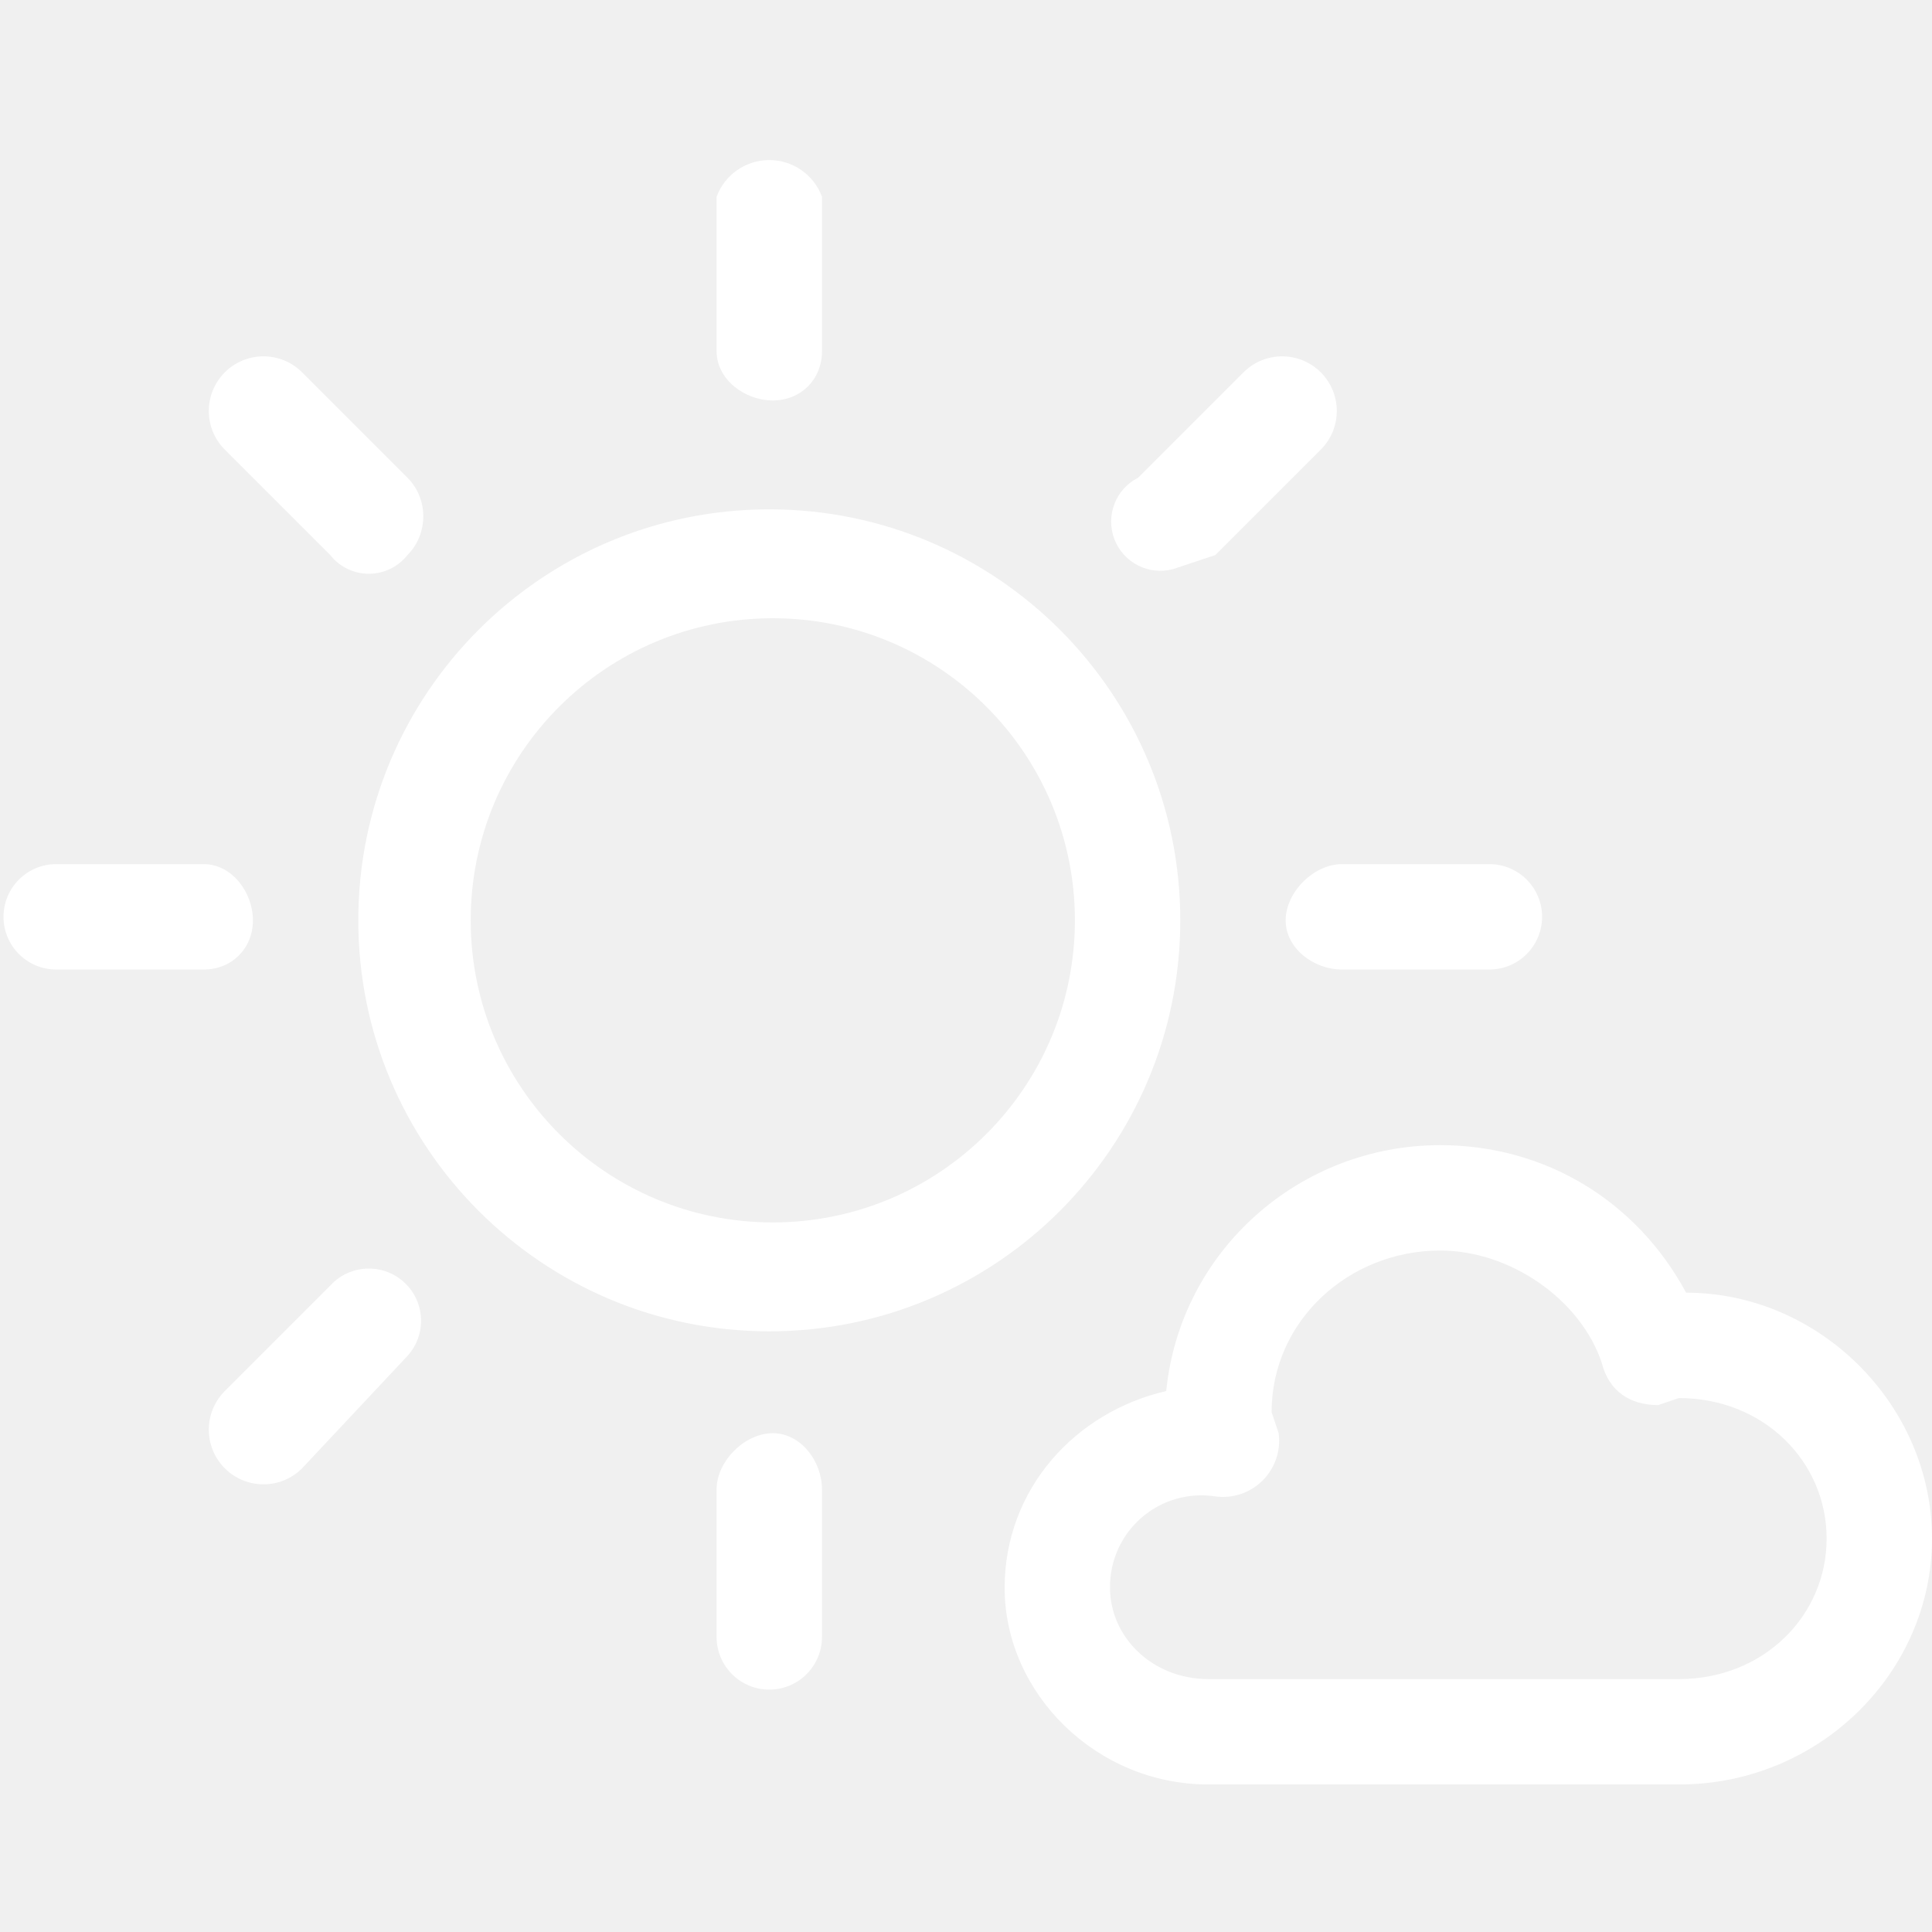
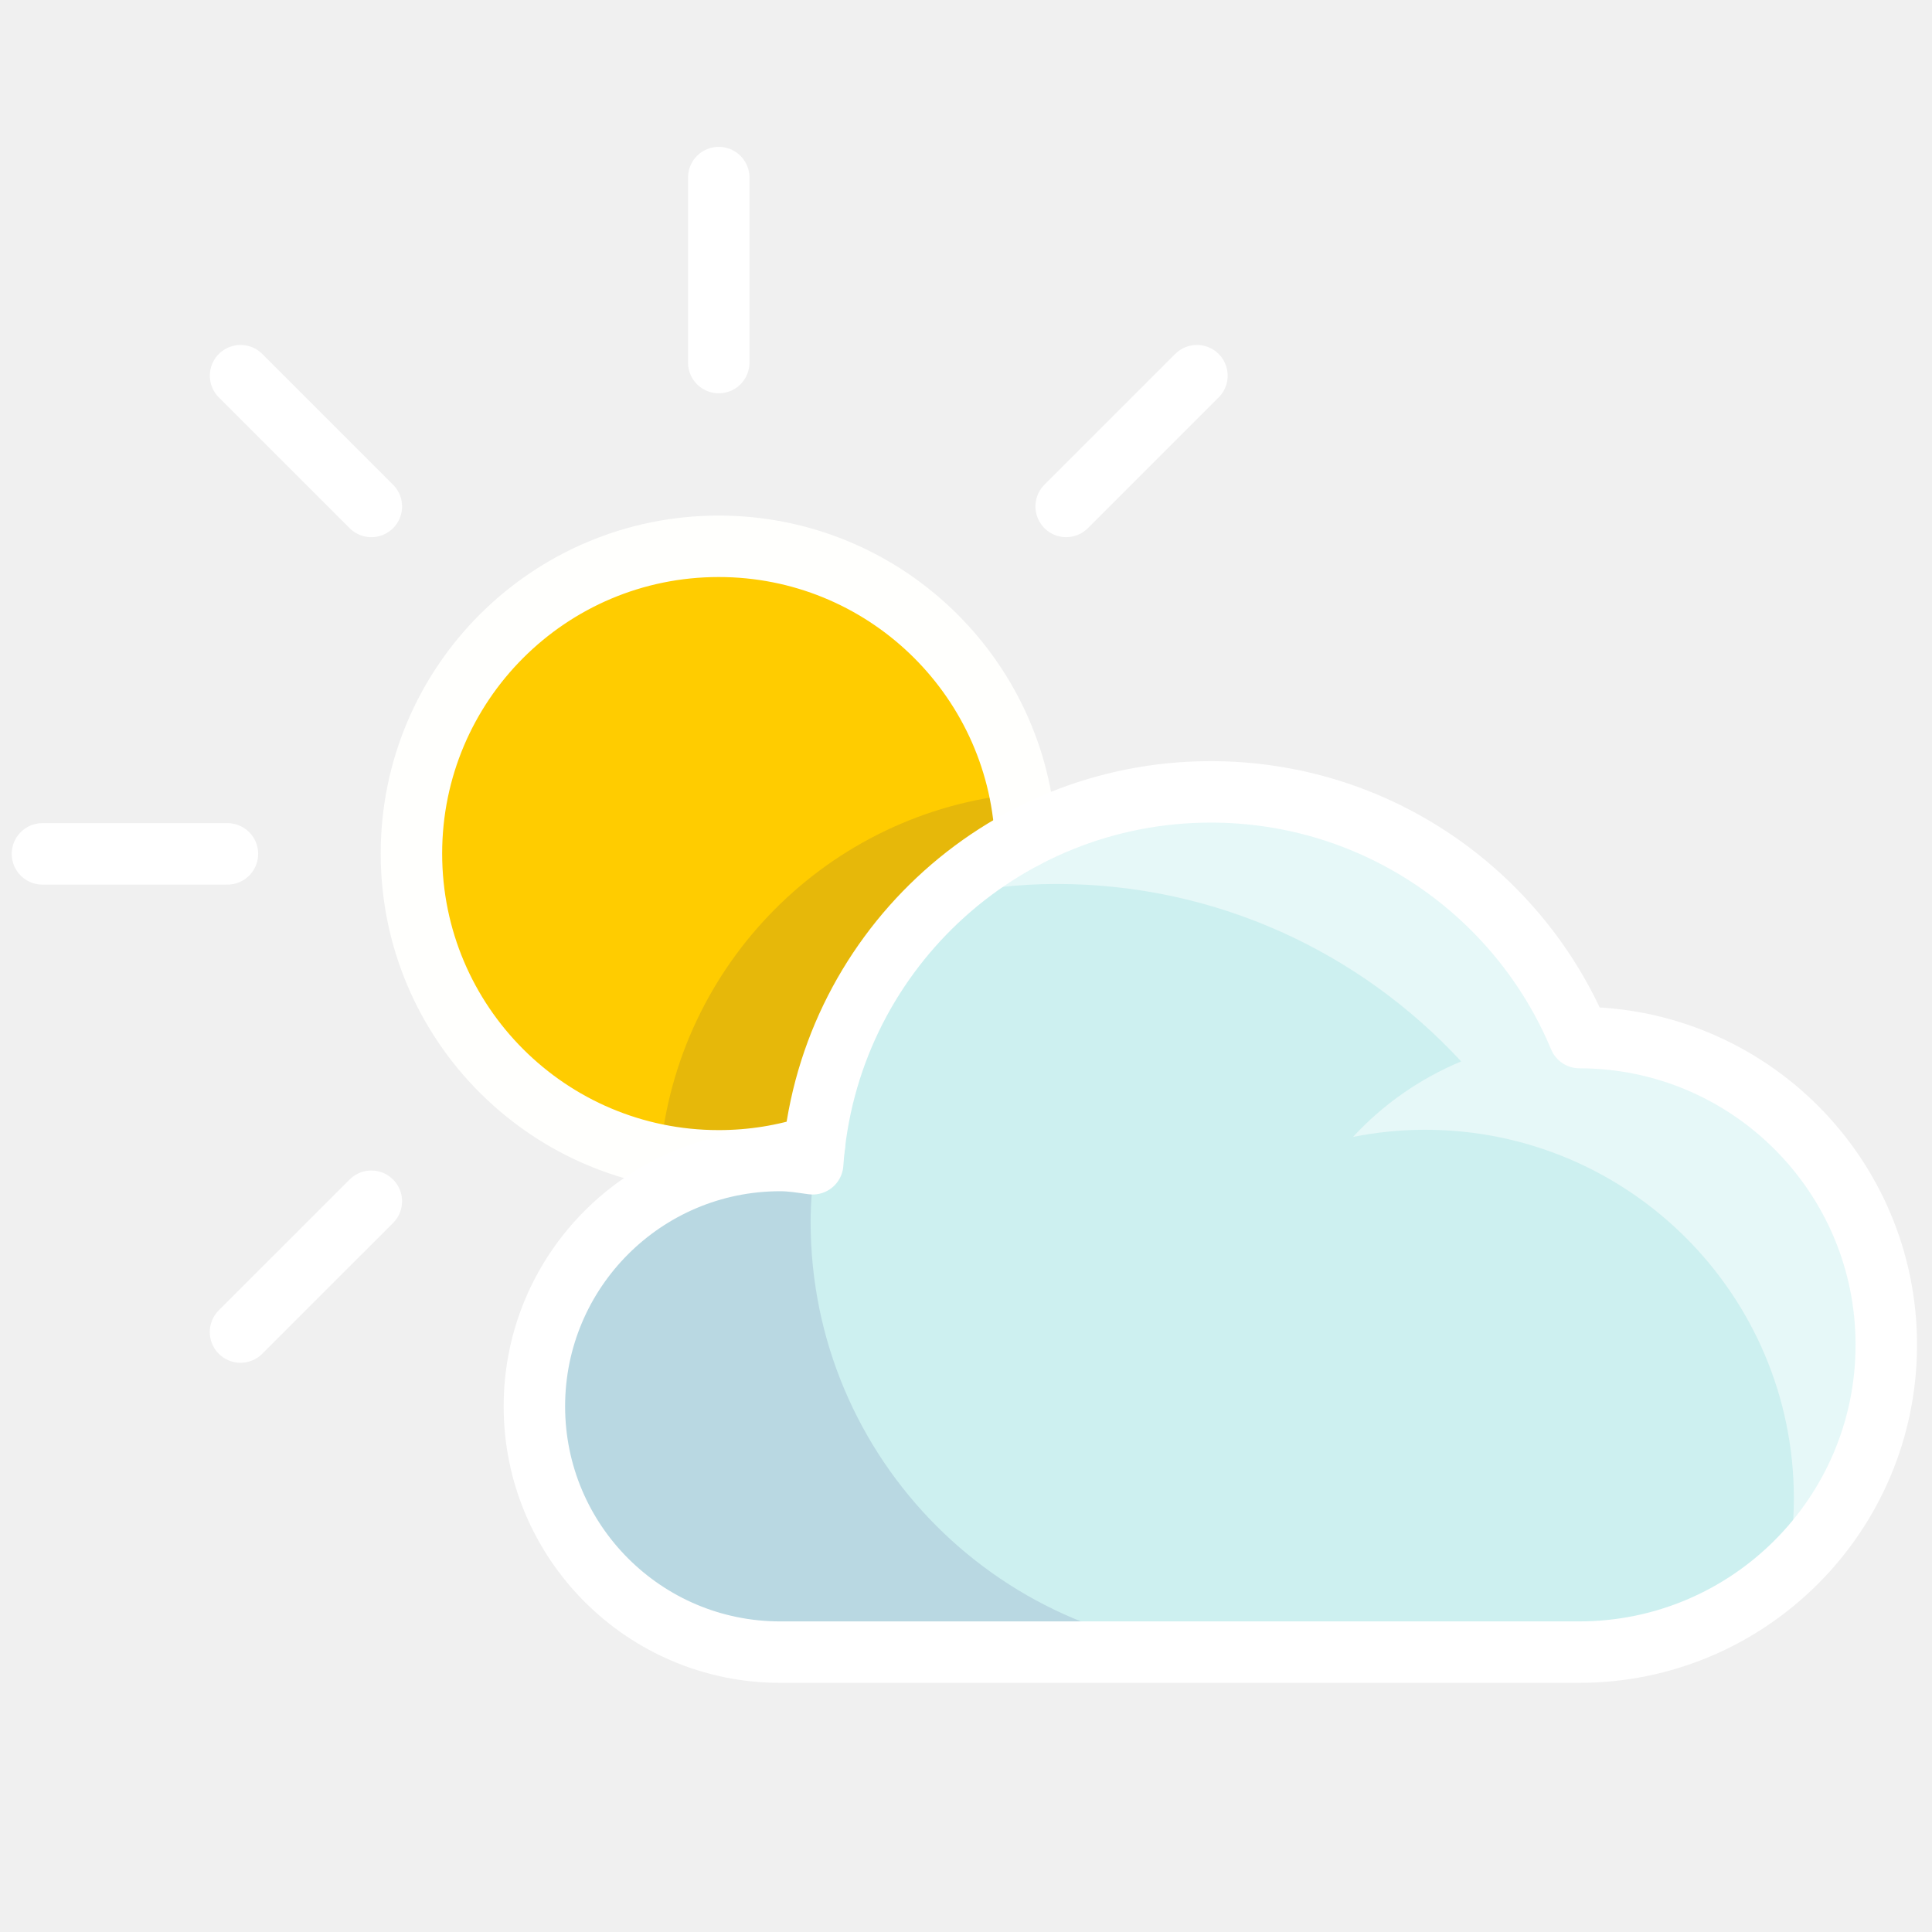
- <svg xmlns="http://www.w3.org/2000/svg" version="1" viewBox="0 0 275 275">
-   <path fill="#fff" d="M110 204c-4 0-8 4-8 8v21a7 7 0 1 0 15 0v-21c0-4-3-8-7-8zm0-147c4 0 7-3 7-7V28a8 8 0 0 0-15 0v22c0 4 4 7 8 7zM47 79a7 7 0 0 0 11 0c3-3 3-8 0-11L43 53a7 7 0 1 0-11 11l15 15zm136 52c0 4 4 7 8 7h21a7 7 0 1 0 0-15h-21c-4 0-8 4-8 8zm-147 0c0-4-3-8-7-8H8a7 7 0 1 0 0 15h21c4 0 7-3 7-7zm131-50l6-2 15-15a7 7 0 1 0-11-11l-15 15a7 7 0 0 0 5 13zM47 183l-15 15a7 7 0 1 0 11 11l15-16a7 7 0 1 0-11-10zm121-52a58 58 0 1 0-117 0 58 58 0 0 0 117 0zm-101 0a43 43 0 1 1 86 0 43 43 0 0 1-86 0zm173 53c-7-13-20-21-35-21-20 0-37 15-39 35-13 3-23 14-23 28 0 15 13 28 29 28h67c20 0 36-16 36-35s-16-35-35-35zm-1 55h-67c-8 0-14-6-14-13a13 13 0 0 1 15-13 8 8 0 0 0 9-9l-1-3c0-13 11-23 24-23 10 0 20 7 23 16 1 4 4 6 8 6l3-1c12 0 21 9 21 20s-9 20-21 20z" />
+ <svg xmlns="http://www.w3.org/2000/svg" width="512" height="512" viewBox="0 0 135.467 135.467" version="1.1" id="svg31450">
+   <defs id="defs31444">
+     <clipPath id="clipPath51502" clipPathUnits="userSpaceOnUse">
+       <path id="path51500" d="m 540.1,1581.9 h 11.896 v -11.95 H 540.1 Z" />
+     </clipPath>
+     <clipPath id="clipPath51518" clipPathUnits="userSpaceOnUse">
+       <path id="path51516" d="M 536.01,1569.96 H 559 v -16 h -22.99 z" />
+     </clipPath>
+     <clipPath id="clipPath51534" clipPathUnits="userSpaceOnUse">
+       <path id="path51532" d="M 549.259,1581.96 H 580 v -25.35 h -30.741 z" />
+     </clipPath>
+   </defs>
+   <g id="layer1">
+     <g transform="matrix(2.154459,0,0,-2.154459,110.7472,72.75147)" id="g51488">
+       <path id="path51490" style="fill:#cdf0f0;fill-opacity:1;fill-rule:nonzero;stroke:none" d="m 0,0 c -1.959,4.695 -6.592,7.996 -11.998,7.996 -6.879,0 -12.494,-5.344 -12.957,-12.104 -0.348,0.047 -0.693,0.107 -1.057,0.107 -4.418,0 -8,-3.583 -8,-8 0,-4.419 3.582,-8 8,-8 h 26 c 5.522,0 9.998,4.479 9.998,10.002 C 9.986,-4.48 5.516,-0.006 0,0" />
+     </g>
+     <g transform="matrix(2.154459,0,0,-2.154459,71.91107,58.72314)" id="g51492">
+       <path id="path51494" style="fill:#ffcc00;fill-opacity:1;fill-rule:nonzero;stroke:none" d="m 0,0 -0.001,0.002 c -0.274,5.28 -4.641,9.475 -9.987,9.475 -5.523,0 -10,-4.477 -10,-10 0,-5.523 4.477,-10 10,-10 1.088,0 2.135,0.173 3.115,0.495 H -6.86 C -6.361,-5.665 -3.72,-1.955 0,0" />
+     </g>
+     <g id="g51496" transform="matrix(2.154459,0,0,-2.154459,-1117.341,3463.786)">
+       <g id="g51498" />
+       <g id="g51510">
+         <g style="opacity:0.1" id="g51508" clip-path="url(#clipPath51502)">
+           <g id="g51506" transform="translate(545.123,1570.444)">
+             <path id="path51504" style="fill:#000064;fill-opacity:1;fill-rule:nonzero;stroke:none" d="m 0,0 h 0.012 c 0.5,4.363 3.14,8.073 6.861,10.028 L 6.871,10.03 C 6.846,10.516 6.775,10.989 6.683,11.454 0.465,10.875 -4.46,5.915 -5.023,-0.309 c 0.618,-0.119 1.254,-0.186 1.908,-0.186 1.088,0 2.135,0.173 3.115,0.495" />
+           </g>
+         </g>
+       </g>
+     </g>
+     <g id="g51512" transform="matrix(2.154459,0,0,-2.154459,-1117.341,3463.786)">
+       <g id="g51514" />
+       <g id="g51526">
+         <g style="opacity:0.1" id="g51524" clip-path="url(#clipPath51518)">
+           <g id="g51522" transform="translate(545,1567.96)">
+             <path id="path51520" style="fill:#000064;fill-opacity:1;fill-rule:nonzero;stroke:none" d="M 0,0 C 0,0.633 0.057,1.251 0.138,1.862 L 0.071,1.929 C 0.07,1.917 0.067,1.905 0.066,1.893 -0.281,1.94 -0.627,2 -0.99,2 c -4.418,0 -8,-3.583 -8,-8 0,-4.419 3.582,-8 8,-8 H 14 C 6.268,-14 0,-7.732 0,0" />
+           </g>
+         </g>
+       </g>
+     </g>
+     <g id="g51528" transform="matrix(2.154459,0,0,-2.154459,-1117.341,3463.786)">
+       <g id="g51530" />
+       <g id="g51542">
+         <g style="opacity:0.5" id="g51540" clip-path="url(#clipPath51534)">
+           <g id="g51538" transform="translate(566.1719,1573.185)">
+             <path id="path51536" style="fill:#ffffff;fill-opacity:1;fill-rule:nonzero;stroke:none" d="m 0,0 c -1.345,-0.562 -2.546,-1.401 -3.52,-2.458 0.76,0.151 1.544,0.233 2.348,0.233 6.628,0 12,-5.373 12,-12 0,-0.804 -0.082,-1.588 -0.233,-2.348 1.983,1.828 3.233,4.439 3.233,7.348 0,5.304 -4.133,9.632 -9.352,9.967 C 4.475,0.743 4.475,0.743 4.475,0.744 4.267,0.757 4.061,0.776 3.85,0.776 1.891,5.471 -2.742,8.772 -8.148,8.772 c -3.383,0 -6.456,-1.297 -8.765,-3.414 1.208,0.26 2.455,0.417 3.741,0.417 C -7.958,5.775 -3.281,3.545 0,0" />
+           </g>
+         </g>
+       </g>
+     </g>
+     <g transform="matrix(2.154459,0,0,-2.154459,57.10434,80.32783)" id="g51544">
+       <path id="path51546" style="fill:none;stroke:#fffffd;stroke-width:2;stroke-linecap:round;stroke-linejoin:round;stroke-miterlimit:10;stroke-dasharray:none;stroke-opacity:1" d="m 0,0 c -0.98,-0.322 -2.027,-0.495 -3.115,-0.495 -5.524,0 -10,4.476 -10,10 0,5.523 4.476,10 10,10 5.345,0 9.713,-4.195 9.986,-9.475" />
+     </g>
+     <g transform="matrix(2.154459,0,0,-2.154459,50.39707,12.45182)" id="g51548">
+       <path id="path51550" style="fill:#ffffff;stroke:#ffffff;stroke-width:2;stroke-linecap:round;stroke-linejoin:round;stroke-miterlimit:10;stroke-dasharray:none;stroke-opacity:1" d="M 0,0 V -6.02" />
+     </g>
+     <g transform="matrix(2.154459,0,0,-2.154459,15.94664,59.87082)" id="g51552">
+       <path id="path51554" style="fill:none;stroke:#ffffff;stroke-width:2;stroke-linecap:round;stroke-linejoin:round;stroke-miterlimit:10;stroke-dasharray:none;stroke-opacity:1" d="M 0,0 H -6.02" />
+     </g>
+     <g transform="matrix(2.154459,0,0,-2.154459,16.86832,26.34205)" id="g51556">
+       <path id="path51558" style="fill:#ffffff;stroke:#ffffff;stroke-width:2;stroke-linecap:round;stroke-linejoin:round;stroke-miterlimit:10;stroke-dasharray:none;stroke-opacity:1" d="M 0,0 4.256,-4.256" />
+     </g>
+     <g transform="matrix(2.154459,0,0,-2.154459,83.92587,26.34205)" id="g51560">
+       <path id="path51562" style="fill:none;stroke:#ffffff;stroke-width:2;stroke-linecap:round;stroke-linejoin:round;stroke-miterlimit:10;stroke-dasharray:none;stroke-opacity:1" d="M 0,0 -4.256,-4.255" />
+     </g>
+     <g transform="matrix(2.154459,0,0,-2.154459,26.03726,84.22851)" id="g51564">
+       <path id="path51566" style="fill:none;stroke:#ffffff;stroke-width:2;stroke-linecap:round;stroke-linejoin:round;stroke-miterlimit:10;stroke-dasharray:none;stroke-opacity:1" d="M 0,0 -4.258,-4.257" />
+     </g>
+     <g transform="matrix(2.154459,0,0,-2.154459,110.7472,72.75147)" id="g51568">
+       <path id="path51570" style="fill:none;stroke:#ffffff;stroke-width:2;stroke-linecap:round;stroke-linejoin:round;stroke-miterlimit:10;stroke-dasharray:none;stroke-opacity:1" d="m 0,0 c -1.959,4.695 -6.592,7.996 -11.998,7.996 -6.879,0 -12.494,-5.344 -12.957,-12.104 -0.348,0.047 -0.693,0.107 -1.057,0.107 -4.418,0 -8,-3.583 -8,-8 0,-4.419 3.582,-8 8,-8 h 26 c 5.522,0 9.998,4.479 9.998,10.002 C 9.986,-4.48 5.516,-0.006 0,0 Z" />
+     </g>
+   </g>
</svg>
